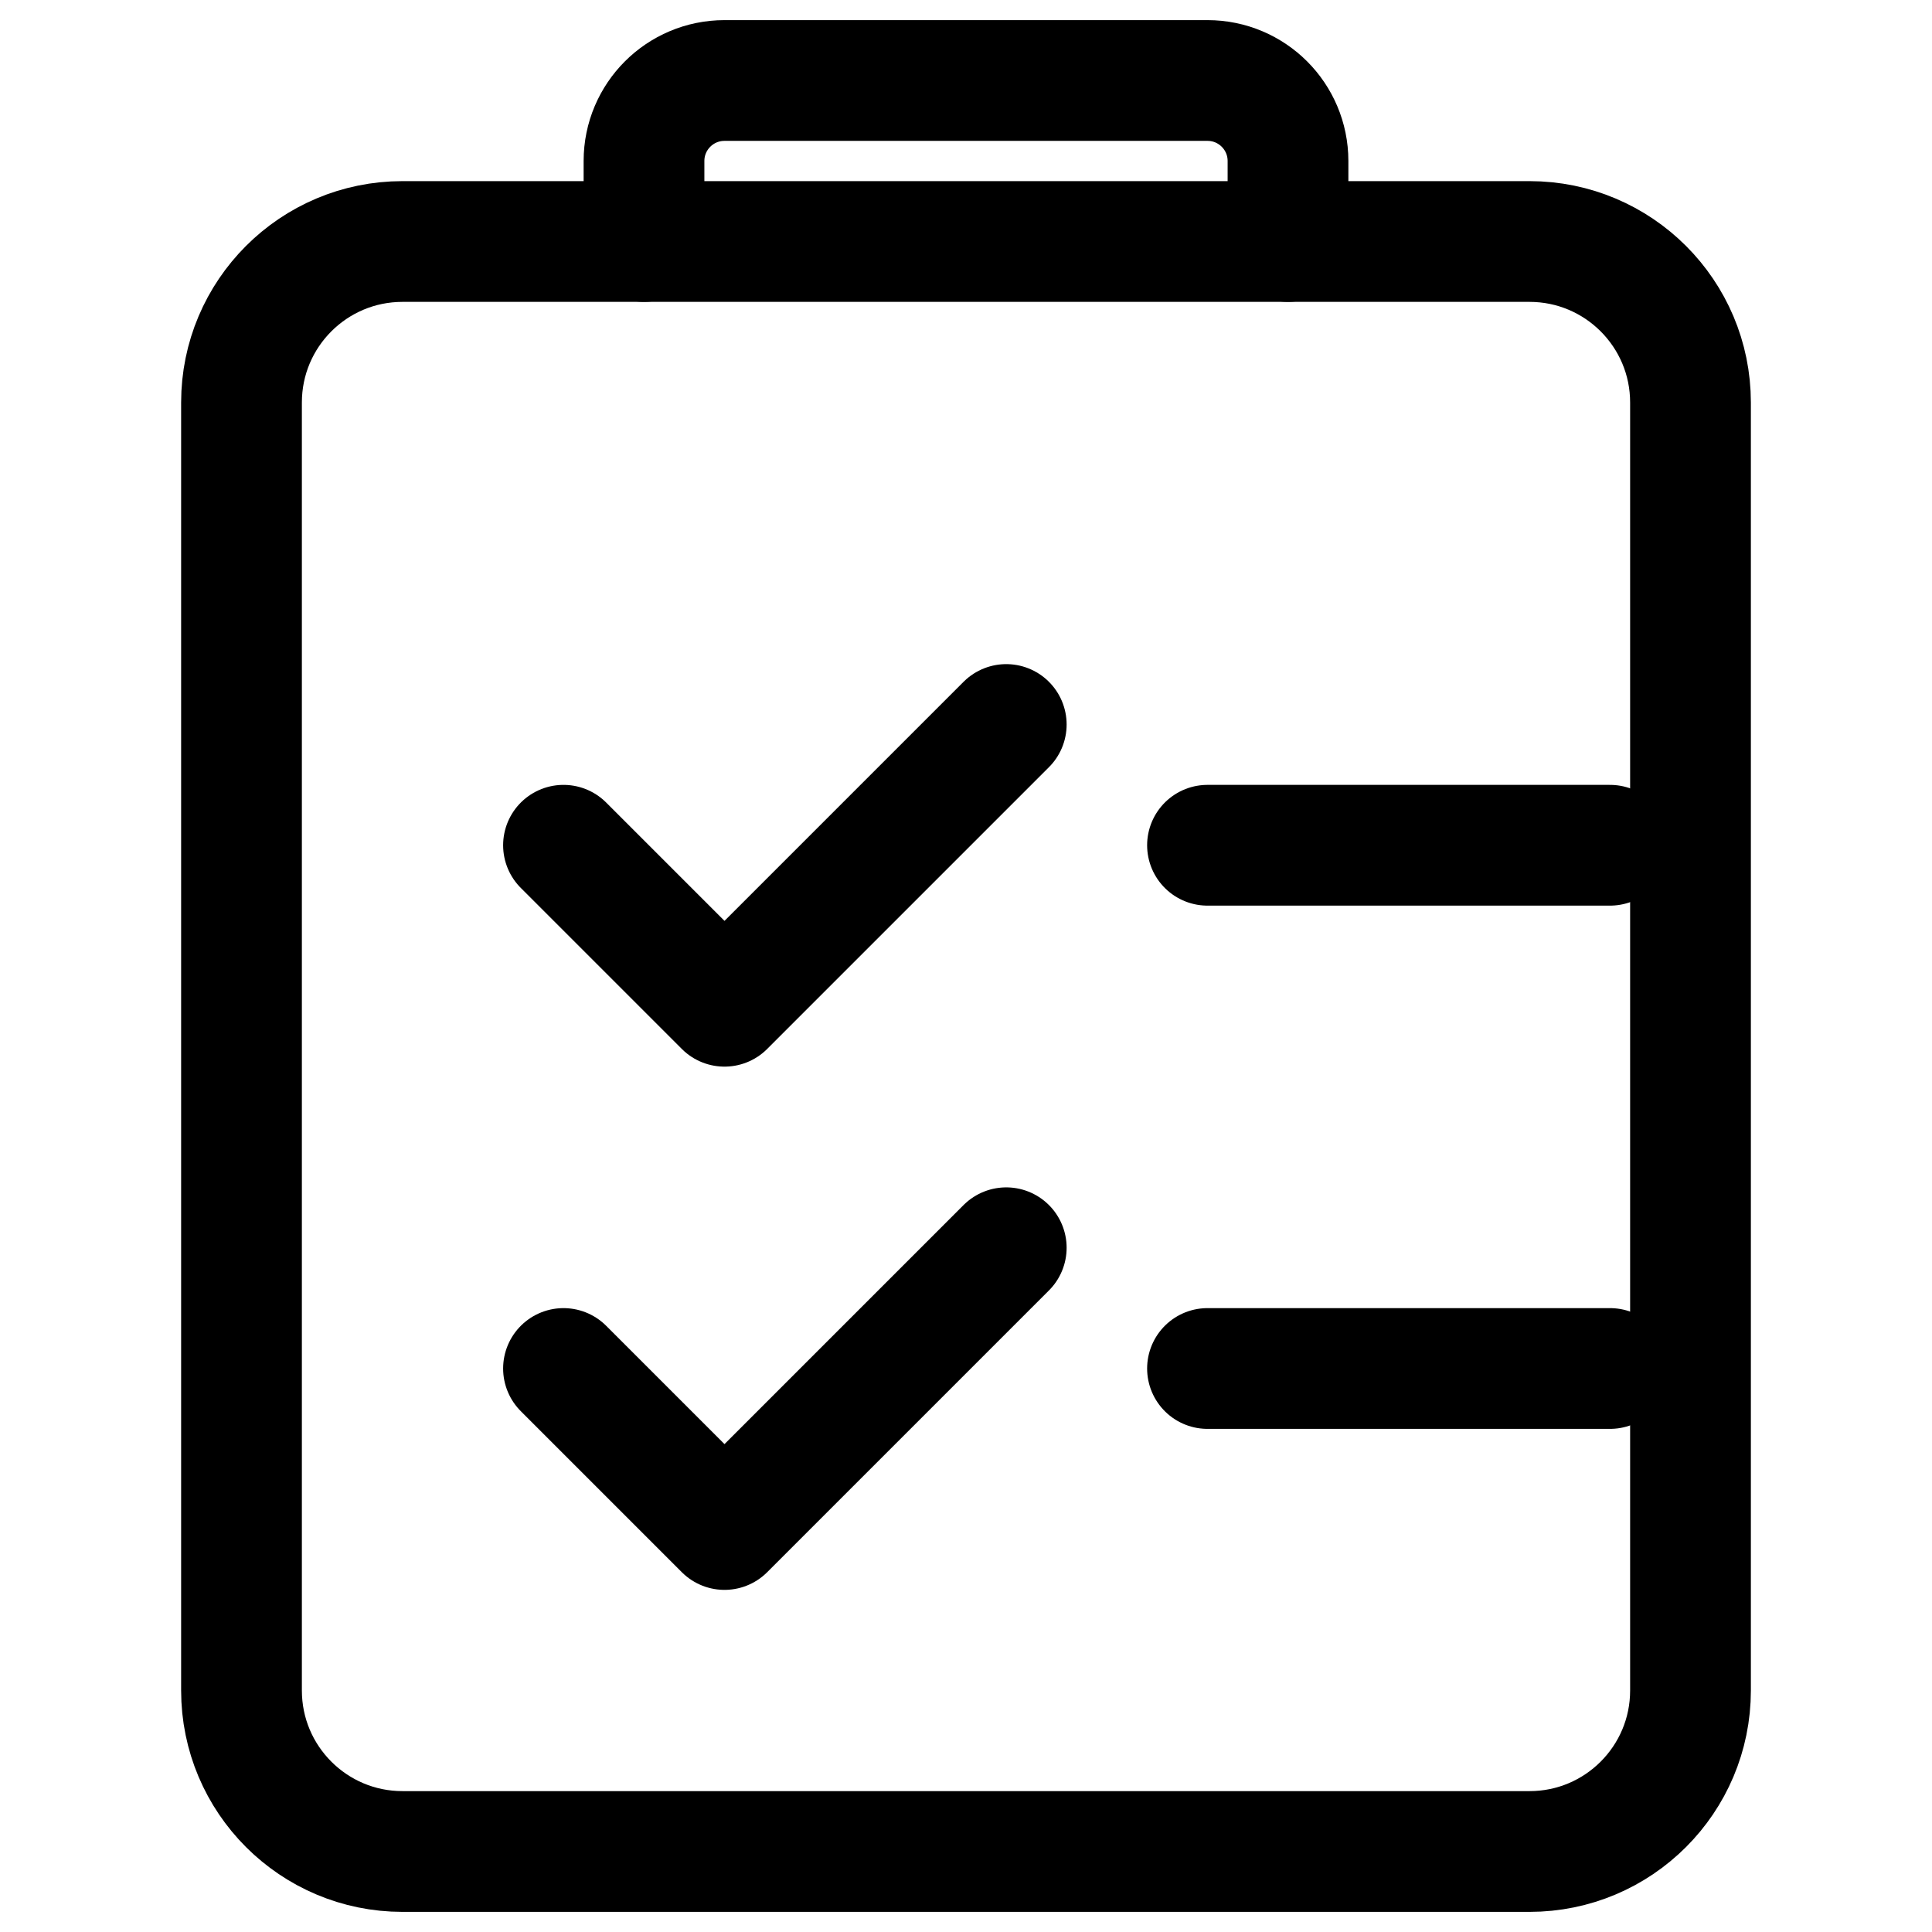
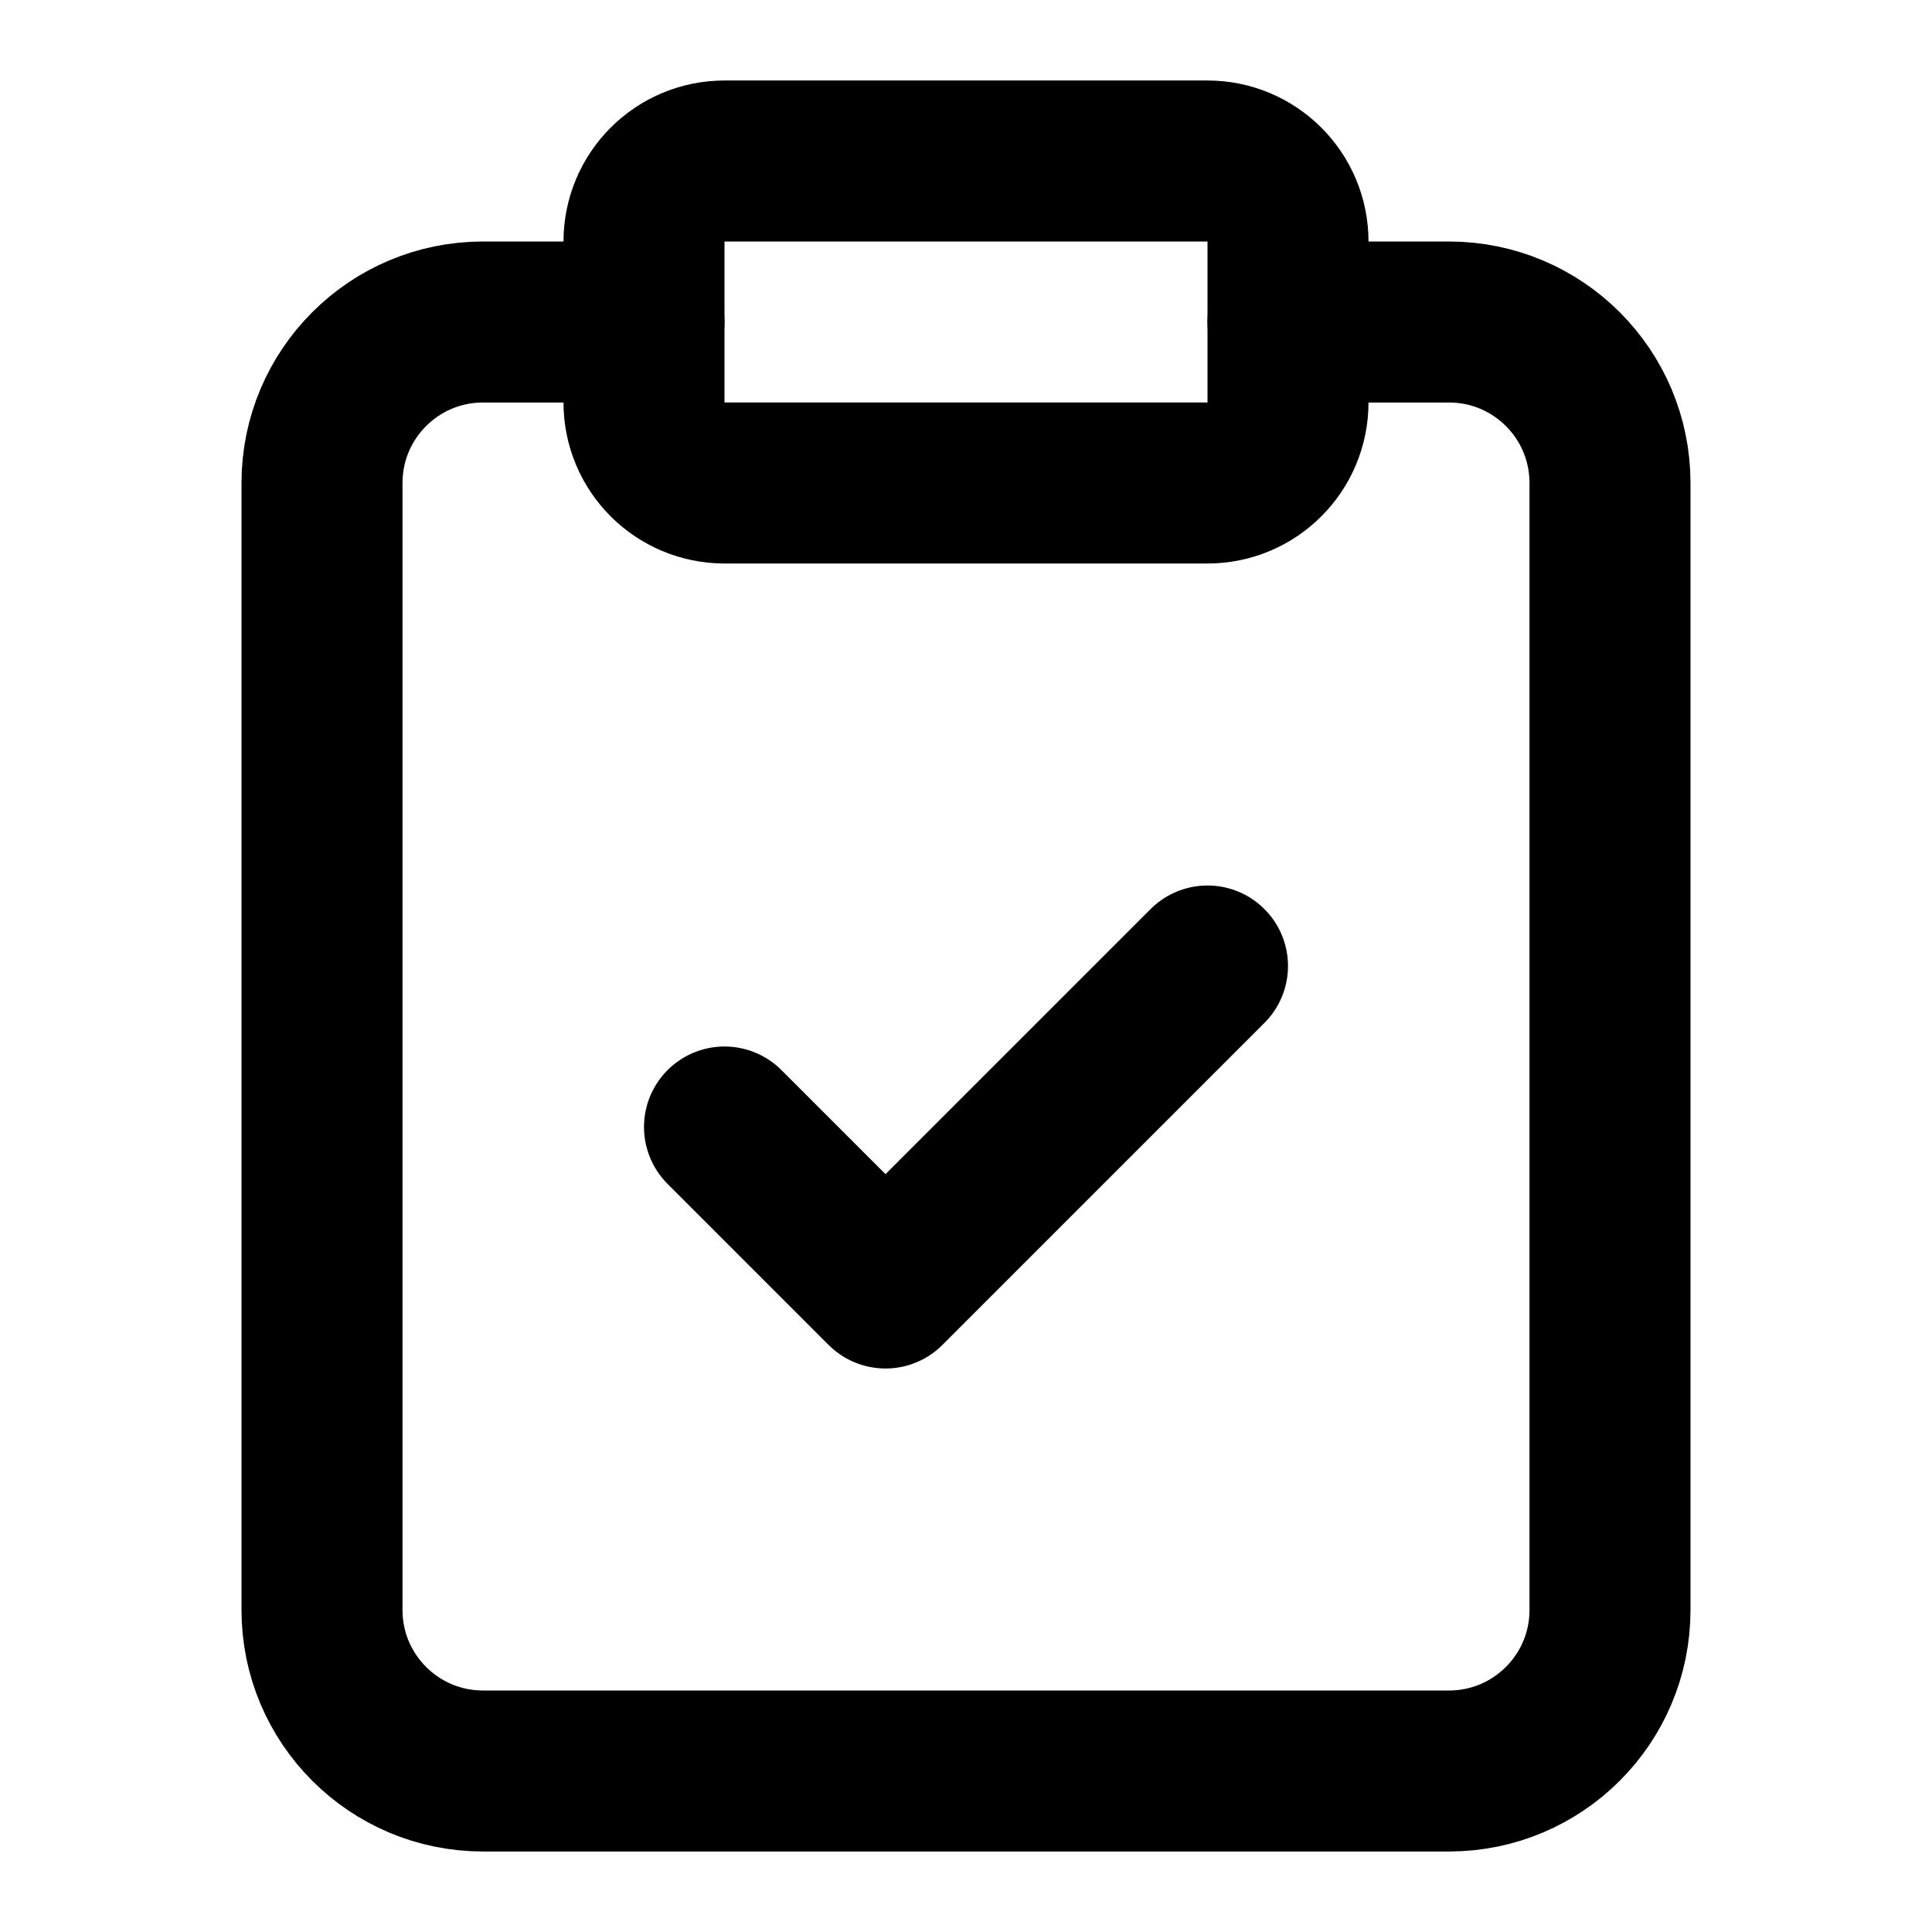
- <svg xmlns="http://www.w3.org/2000/svg" width="24" height="24" viewBox="0 0 24 24" fill="none">
-   <rect x="3" y="3" width="18" height="20" rx="2" stroke="currentColor" stroke-width="1.5" stroke-linejoin="round" />
-   <path d="M8 3V2a1 1 0 0 1 1-1h6a1 1 0 0 1 1 1v1m-9 7.5 2 2L12.5 9" stroke="currentColor" stroke-width="1.5" stroke-linecap="round" stroke-linejoin="round" />
-   <path stroke="currentColor" stroke-width="1.5" stroke-linecap="round" d="M15 10.5h5" />
-   <path d="m7 17 2 2 3.5-3.5" stroke="currentColor" stroke-width="1.5" stroke-linecap="round" stroke-linejoin="round" />
-   <path stroke="currentColor" stroke-width="1.5" stroke-linecap="round" d="M15 17h5" />
+ <svg xmlns="http://www.w3.org/2000/svg" width="24" height="24" viewBox="0 0 24 24" fill="none" stroke="currentColor" stroke-width="2" stroke-linecap="round" stroke-linejoin="round">
+   <rect width="8" height="4" x="8" y="2" rx="1" ry="1" />
+   <path d="M16 4h2a2 2 0 0 1 2 2v14a2 2 0 0 1-2 2H6a2 2 0 0 1-2-2V6a2 2 0 0 1 2-2h2" />
+   <path d="m9 14 2 2 4-4" />
</svg>
